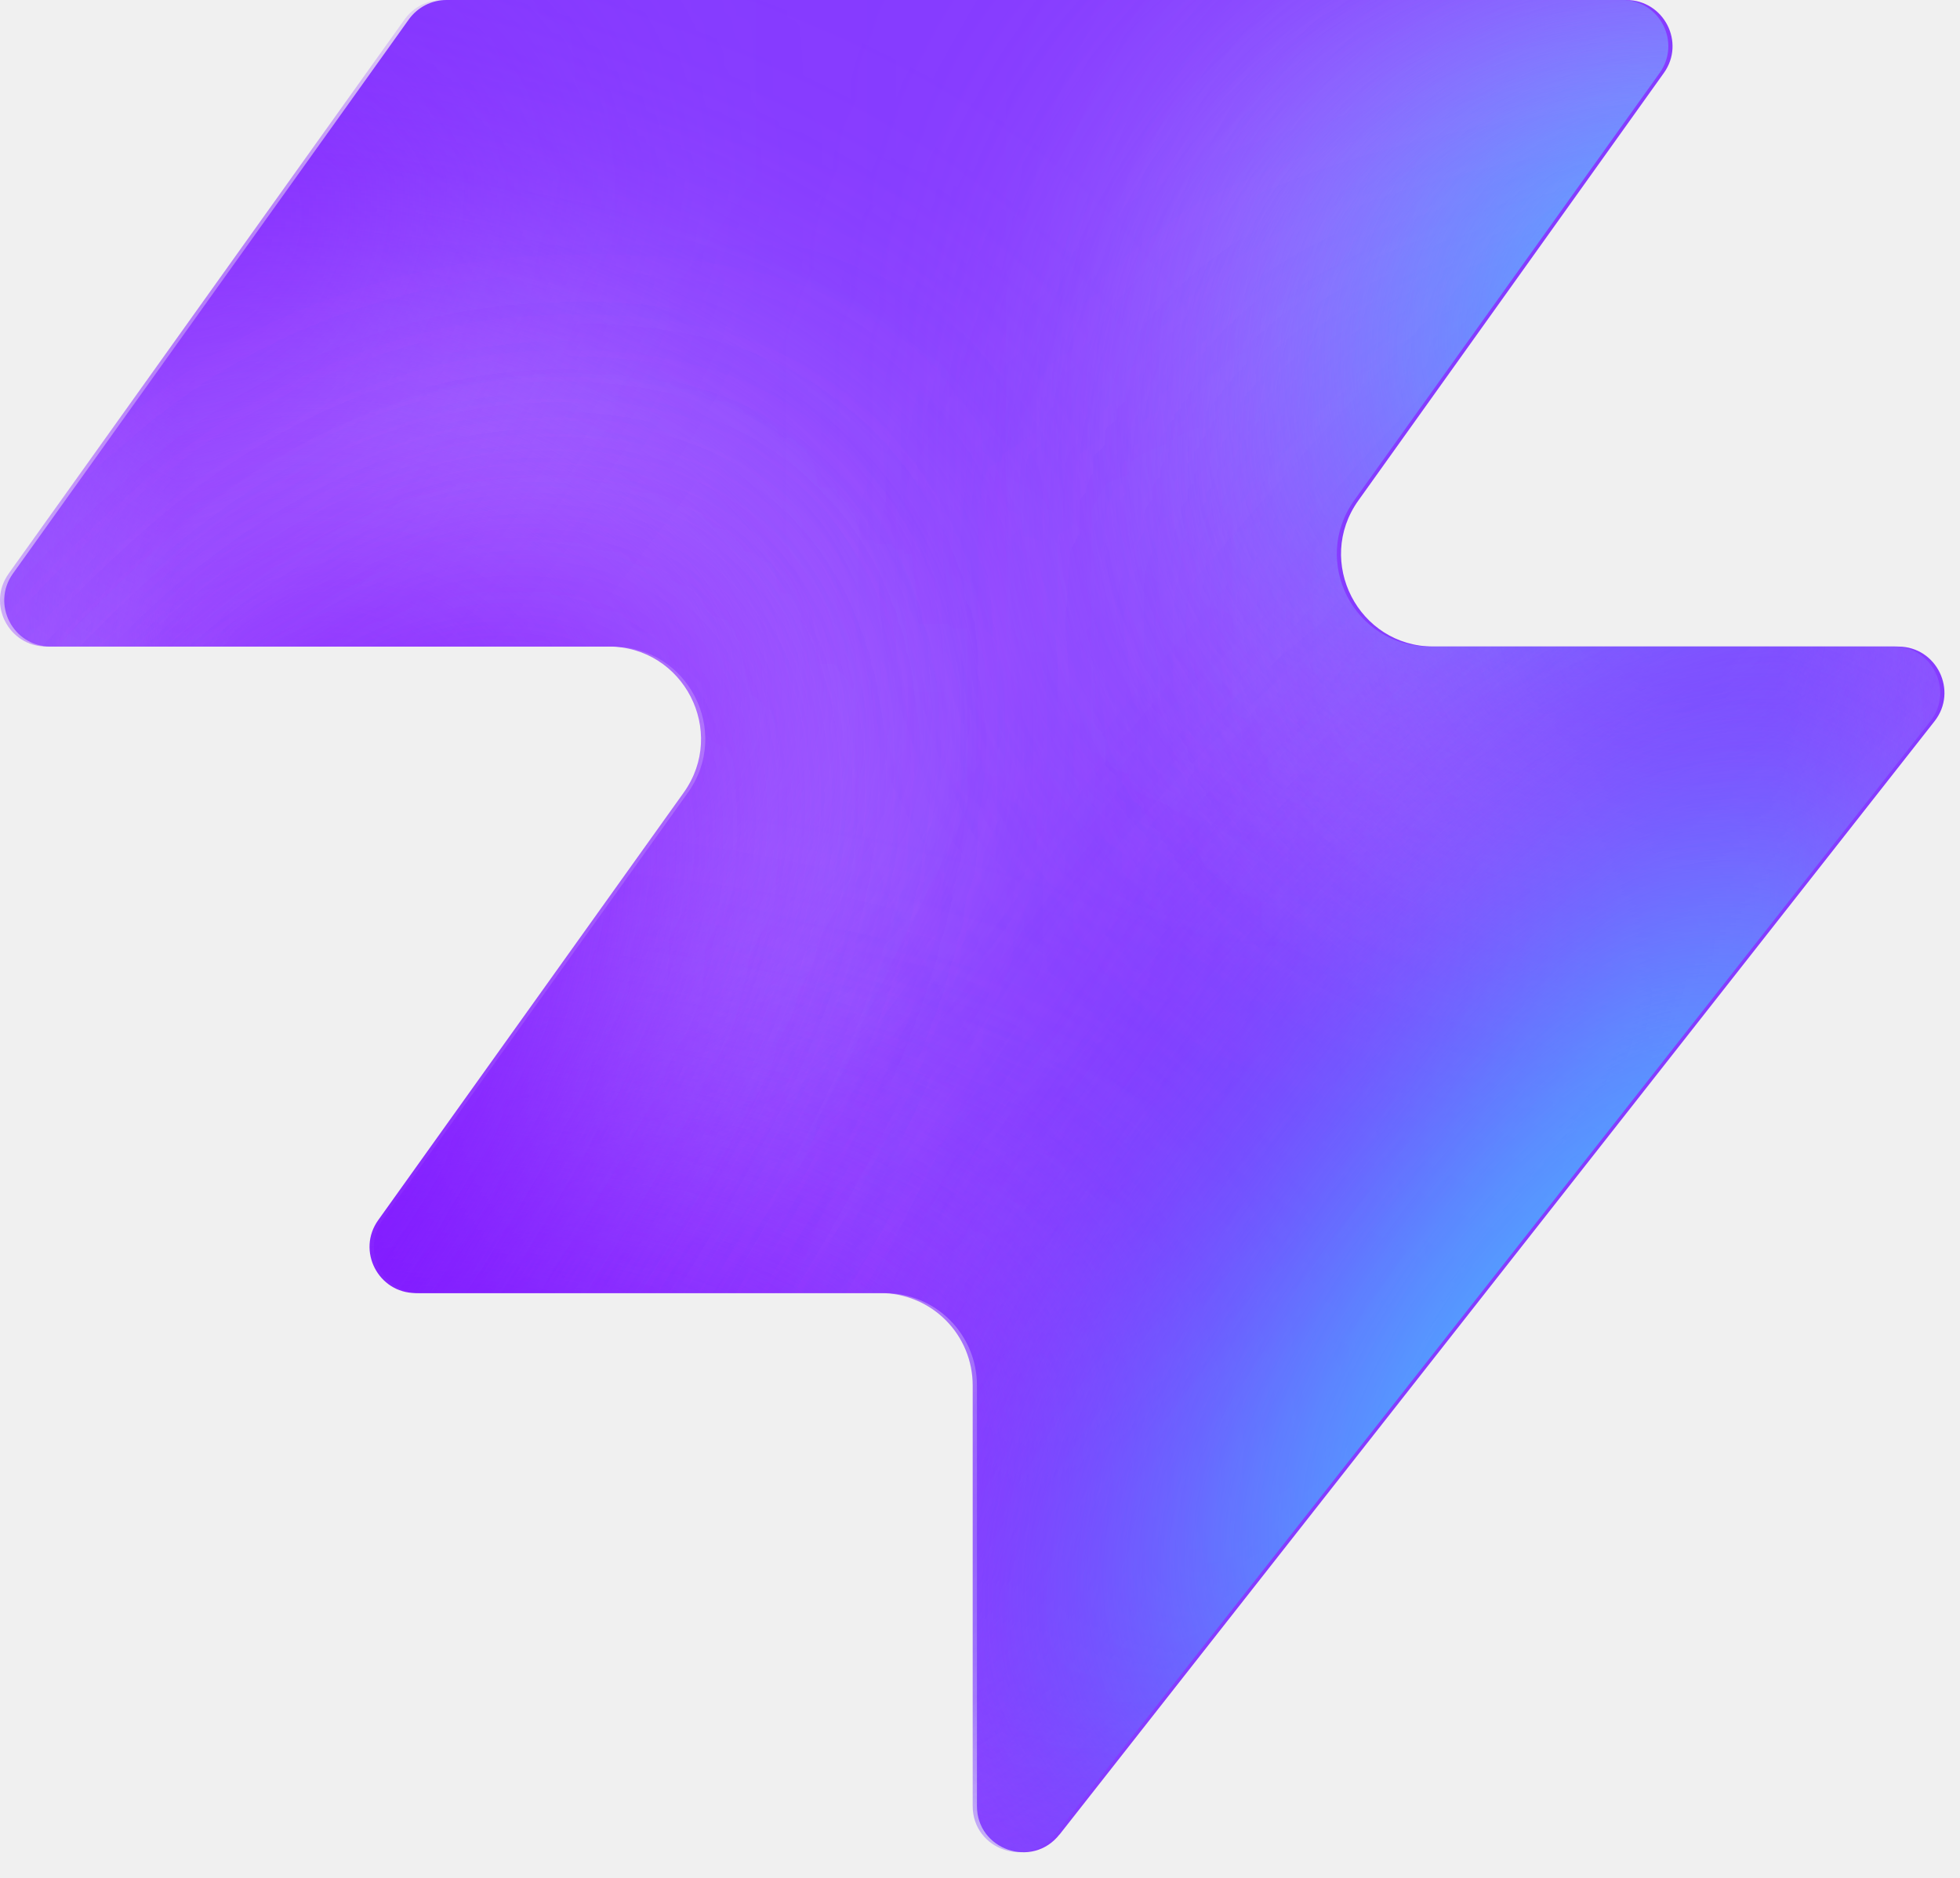
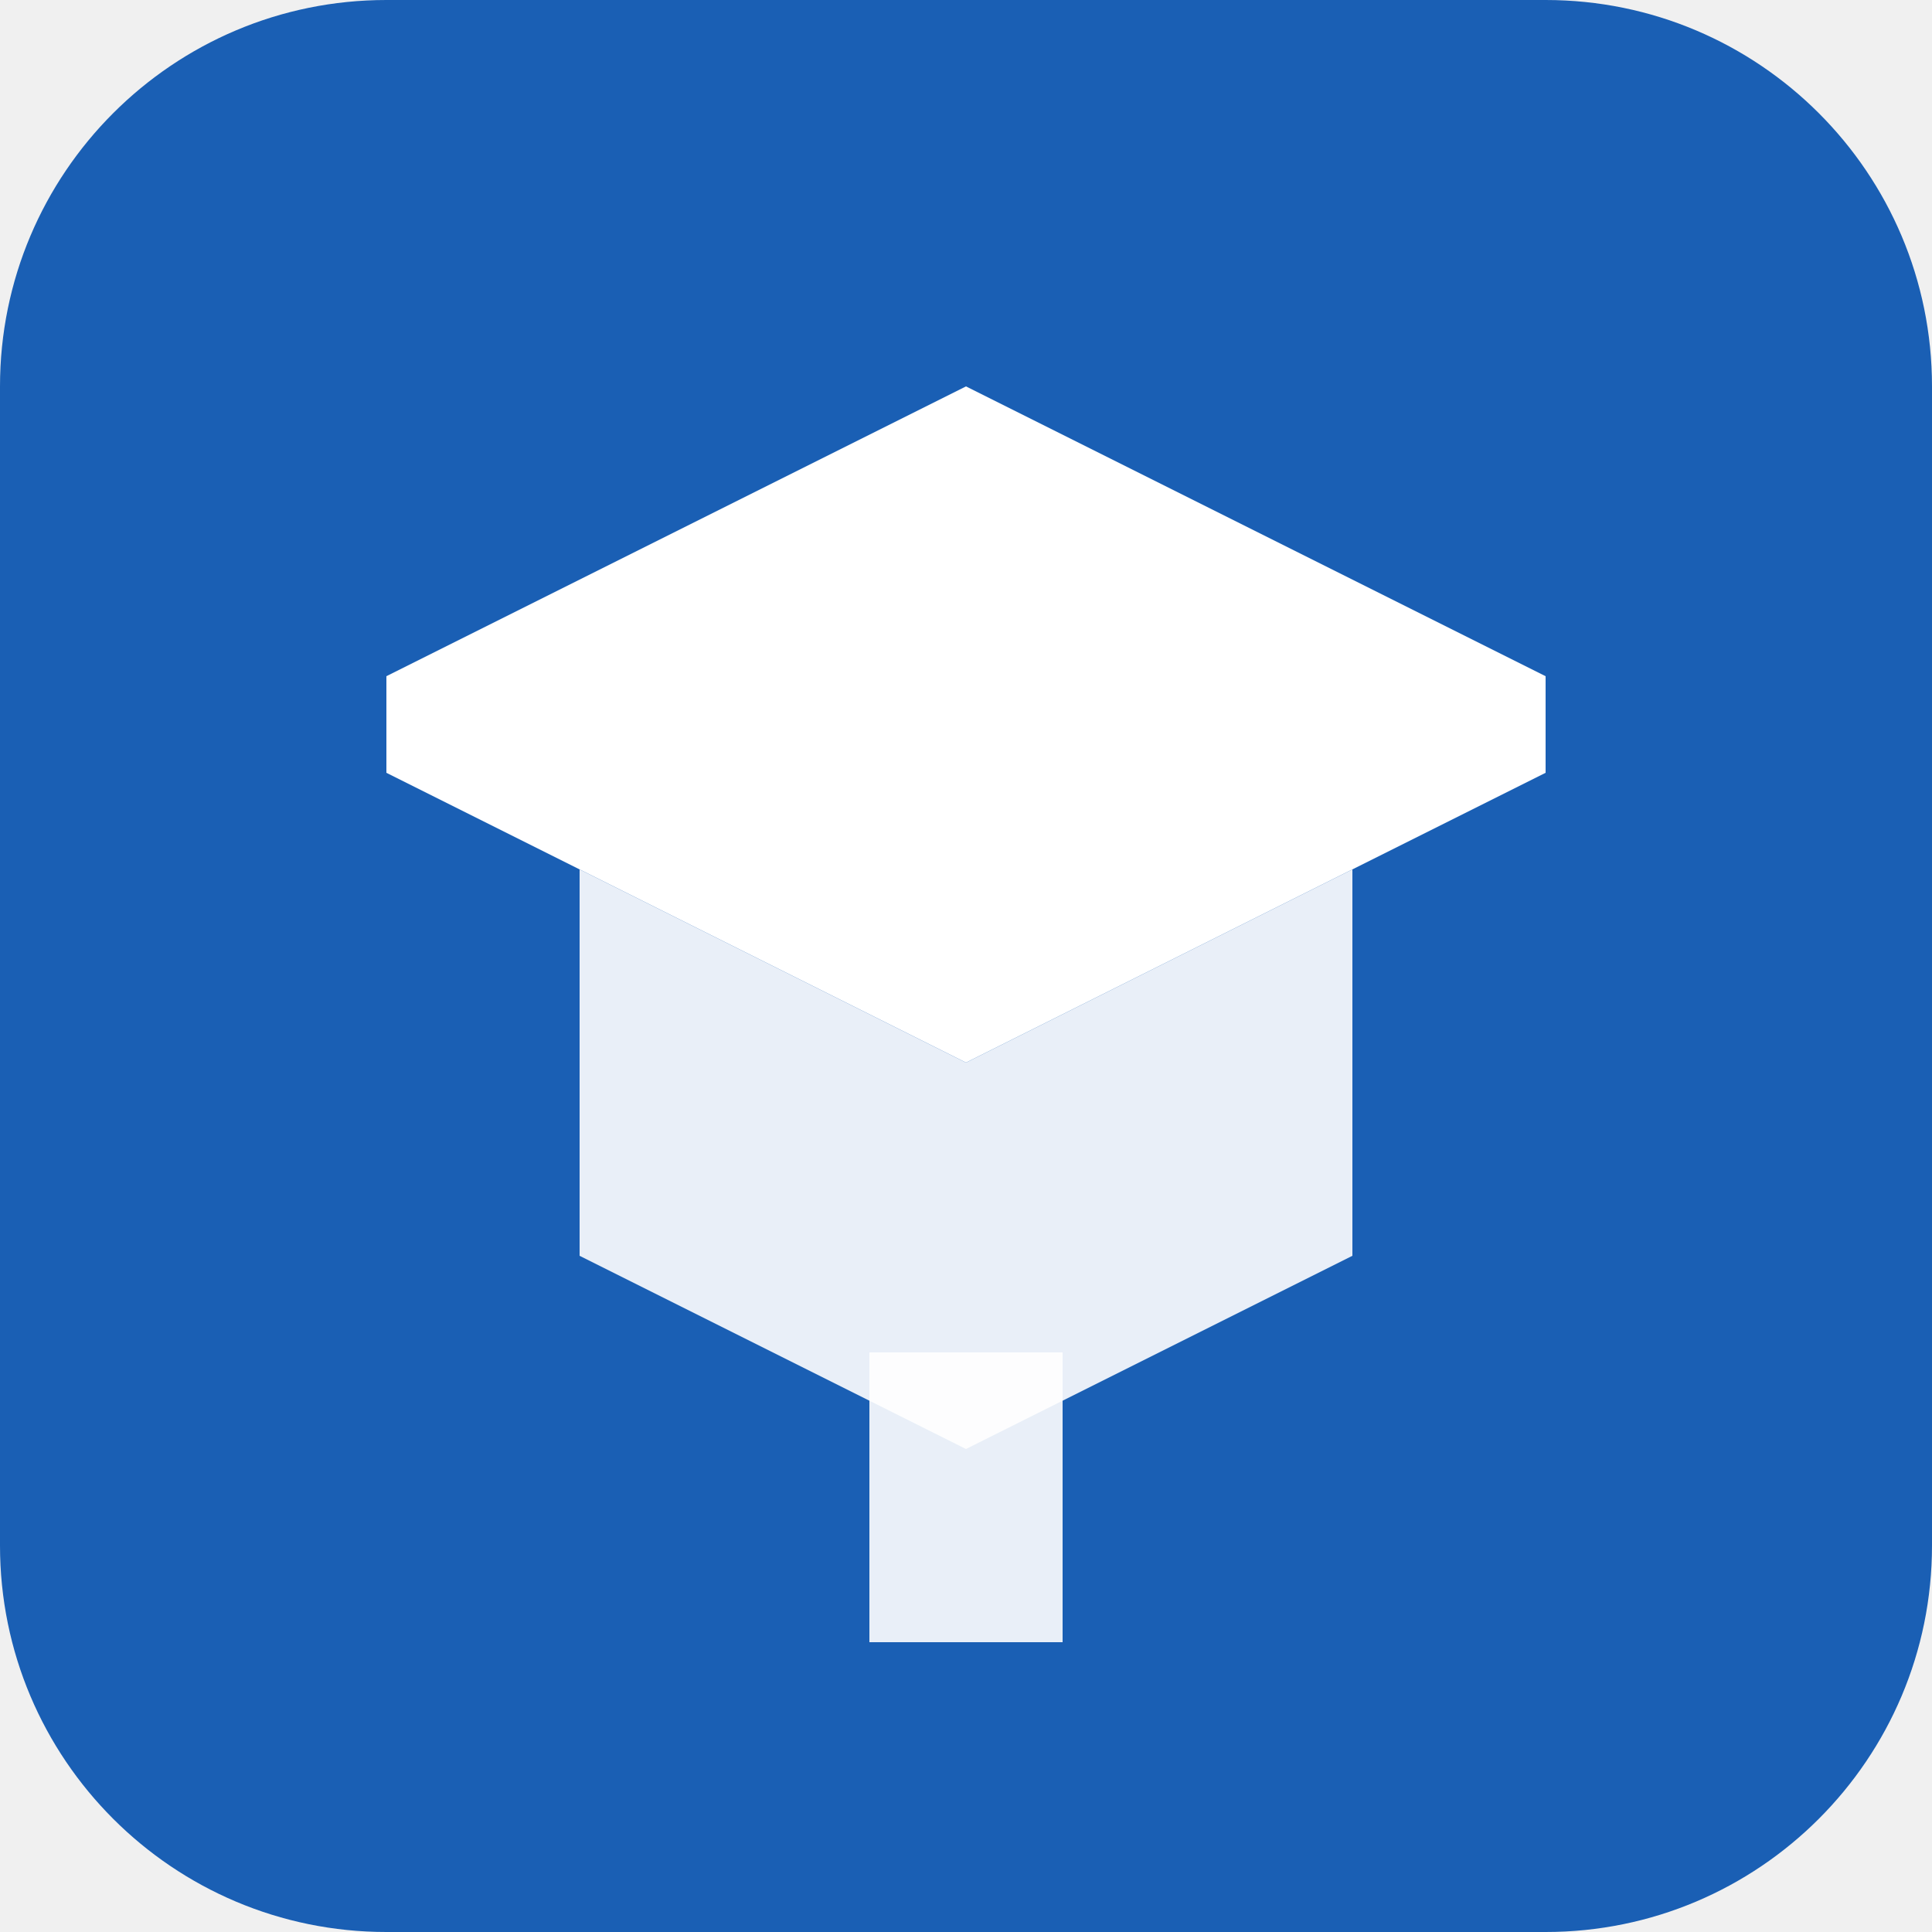
- <svg xmlns="http://www.w3.org/2000/svg" width="48" height="46" fill="none" viewBox="0 0 48 46">
-   <path fill="#863bff" d="M25.946 44.938c-.664.845-2.021.375-2.021-.698V33.937a2.26 2.26 0 0 0-2.262-2.262H10.287c-.92 0-1.456-1.04-.92-1.788l7.48-10.471c1.07-1.497 0-3.578-1.842-3.578H1.237c-.92 0-1.456-1.04-.92-1.788L10.013.474c.214-.297.556-.474.92-.474h28.894c.92 0 1.456 1.04.92 1.788l-7.48 10.471c-1.07 1.498 0 3.579 1.842 3.579h11.377c.943 0 1.473 1.088.89 1.83L25.947 44.94z" style="fill:#863bff;fill:color(display-p3 .525 .23 1);fill-opacity:1" />
-   <mask id="a" width="48" height="46" x="0" y="0" maskUnits="userSpaceOnUse" style="mask-type:alpha">
-     <path fill="#000" d="M25.842 44.938c-.664.844-2.021.375-2.021-.698V33.937a2.26 2.26 0 0 0-2.262-2.262H10.183c-.92 0-1.456-1.04-.92-1.788l7.48-10.471c1.07-1.498 0-3.579-1.842-3.579H1.133c-.92 0-1.456-1.04-.92-1.787L9.91.473c.214-.297.556-.474.92-.474h28.894c.92 0 1.456 1.04.92 1.788l-7.48 10.471c-1.07 1.498 0 3.578 1.842 3.578h11.377c.943 0 1.473 1.088.89 1.832L25.843 44.94z" style="fill:#000;fill-opacity:1" />
-   </mask>
-   <g mask="url(#a)">
-     <g filter="url(#b)">
-       <ellipse cx="5.508" cy="14.704" fill="#ede6ff" rx="5.508" ry="14.704" style="fill:#ede6ff;fill:color(display-p3 .927 .903 1);fill-opacity:1" transform="matrix(.00324 1 1 -.00324 -4.47 31.516)" />
-     </g>
-     <g filter="url(#c)">
-       <ellipse cx="10.399" cy="29.851" fill="#ede6ff" rx="10.399" ry="29.851" style="fill:#ede6ff;fill:color(display-p3 .927 .903 1);fill-opacity:1" transform="matrix(.00324 1 1 -.00324 -39.328 7.883)" />
-     </g>
-     <g filter="url(#d)">
-       <ellipse cx="5.508" cy="30.487" fill="#7e14ff" rx="5.508" ry="30.487" style="fill:#7e14ff;fill:color(display-p3 .492 .077 1);fill-opacity:1" transform="rotate(89.814 -25.913 -14.639)scale(1 -1)" />
-     </g>
-     <g filter="url(#e)">
-       <ellipse cx="5.508" cy="30.599" fill="#7e14ff" rx="5.508" ry="30.599" style="fill:#7e14ff;fill:color(display-p3 .492 .077 1);fill-opacity:1" transform="rotate(89.814 -32.644 -3.334)scale(1 -1)" />
-     </g>
-     <g filter="url(#f)">
-       <ellipse cx="5.508" cy="30.599" fill="#7e14ff" rx="5.508" ry="30.599" style="fill:#7e14ff;fill:color(display-p3 .492 .077 1);fill-opacity:1" transform="matrix(.00324 1 1 -.00324 -34.34 30.47)" />
-     </g>
-     <g filter="url(#g)">
-       <ellipse cx="14.072" cy="22.078" fill="#ede6ff" rx="14.072" ry="22.078" style="fill:#ede6ff;fill:color(display-p3 .927 .903 1);fill-opacity:1" transform="rotate(93.35 24.506 48.493)scale(-1 1)" />
-     </g>
-     <g filter="url(#h)">
-       <ellipse cx="3.47" cy="21.501" fill="#7e14ff" rx="3.47" ry="21.501" style="fill:#7e14ff;fill:color(display-p3 .492 .077 1);fill-opacity:1" transform="rotate(89.009 28.708 47.59)scale(-1 1)" />
-     </g>
-     <g filter="url(#i)">
-       <ellipse cx="3.47" cy="21.501" fill="#7e14ff" rx="3.47" ry="21.501" style="fill:#7e14ff;fill:color(display-p3 .492 .077 1);fill-opacity:1" transform="rotate(89.009 28.708 47.59)scale(-1 1)" />
-     </g>
-     <g filter="url(#j)">
-       <ellipse cx=".387" cy="8.972" fill="#7e14ff" rx="4.407" ry="29.108" style="fill:#7e14ff;fill:color(display-p3 .492 .077 1);fill-opacity:1" transform="rotate(39.51 .387 8.972)" />
-     </g>
-     <g filter="url(#k)">
-       <ellipse cx="47.523" cy="-6.092" fill="#7e14ff" rx="4.407" ry="29.108" style="fill:#7e14ff;fill:color(display-p3 .492 .077 1);fill-opacity:1" transform="rotate(37.892 47.523 -6.092)" />
-     </g>
-     <g filter="url(#l)">
-       <ellipse cx="41.412" cy="6.333" fill="#47bfff" rx="5.971" ry="9.665" style="fill:#47bfff;fill:color(display-p3 .28 .748 1);fill-opacity:1" transform="rotate(37.892 41.412 6.333)" />
-     </g>
-     <g filter="url(#m)">
-       <ellipse cx="-1.879" cy="38.332" fill="#7e14ff" rx="4.407" ry="29.108" style="fill:#7e14ff;fill:color(display-p3 .492 .077 1);fill-opacity:1" transform="rotate(37.892 -1.88 38.332)" />
-     </g>
-     <g filter="url(#n)">
-       <ellipse cx="-1.879" cy="38.332" fill="#7e14ff" rx="4.407" ry="29.108" style="fill:#7e14ff;fill:color(display-p3 .492 .077 1);fill-opacity:1" transform="rotate(37.892 -1.88 38.332)" />
-     </g>
-     <g filter="url(#o)">
-       <ellipse cx="35.651" cy="29.907" fill="#7e14ff" rx="4.407" ry="29.108" style="fill:#7e14ff;fill:color(display-p3 .492 .077 1);fill-opacity:1" transform="rotate(37.892 35.651 29.907)" />
-     </g>
-     <g filter="url(#p)">
-       <ellipse cx="38.418" cy="32.4" fill="#47bfff" rx="5.971" ry="15.297" style="fill:#47bfff;fill:color(display-p3 .28 .748 1);fill-opacity:1" transform="rotate(37.892 38.418 32.4)" />
-     </g>
-   </g>
-   <defs>
-     <filter id="b" width="60.045" height="41.654" x="-19.77" y="16.149" color-interpolation-filters="sRGB" filterUnits="userSpaceOnUse">
-       <feFlood flood-opacity="0" result="BackgroundImageFix" />
-       <feBlend in="SourceGraphic" in2="BackgroundImageFix" result="shape" />
-       <feGaussianBlur result="effect1_foregroundBlur_2002_17158" stdDeviation="7.659" />
-     </filter>
-     <filter id="c" width="90.34" height="51.437" x="-54.613" y="-7.533" color-interpolation-filters="sRGB" filterUnits="userSpaceOnUse">
-       <feFlood flood-opacity="0" result="BackgroundImageFix" />
-       <feBlend in="SourceGraphic" in2="BackgroundImageFix" result="shape" />
-       <feGaussianBlur result="effect1_foregroundBlur_2002_17158" stdDeviation="7.659" />
-     </filter>
-     <filter id="d" width="79.355" height="29.4" x="-49.64" y="2.03" color-interpolation-filters="sRGB" filterUnits="userSpaceOnUse">
-       <feFlood flood-opacity="0" result="BackgroundImageFix" />
-       <feBlend in="SourceGraphic" in2="BackgroundImageFix" result="shape" />
-       <feGaussianBlur result="effect1_foregroundBlur_2002_17158" stdDeviation="4.596" />
-     </filter>
-     <filter id="e" width="79.579" height="29.4" x="-45.045" y="20.029" color-interpolation-filters="sRGB" filterUnits="userSpaceOnUse">
-       <feFlood flood-opacity="0" result="BackgroundImageFix" />
-       <feBlend in="SourceGraphic" in2="BackgroundImageFix" result="shape" />
-       <feGaussianBlur result="effect1_foregroundBlur_2002_17158" stdDeviation="4.596" />
-     </filter>
-     <filter id="f" width="79.579" height="29.4" x="-43.513" y="21.178" color-interpolation-filters="sRGB" filterUnits="userSpaceOnUse">
-       <feFlood flood-opacity="0" result="BackgroundImageFix" />
-       <feBlend in="SourceGraphic" in2="BackgroundImageFix" result="shape" />
-       <feGaussianBlur result="effect1_foregroundBlur_2002_17158" stdDeviation="4.596" />
-     </filter>
-     <filter id="g" width="74.749" height="58.852" x="15.756" y="-17.901" color-interpolation-filters="sRGB" filterUnits="userSpaceOnUse">
-       <feFlood flood-opacity="0" result="BackgroundImageFix" />
-       <feBlend in="SourceGraphic" in2="BackgroundImageFix" result="shape" />
-       <feGaussianBlur result="effect1_foregroundBlur_2002_17158" stdDeviation="7.659" />
-     </filter>
-     <filter id="h" width="61.377" height="25.362" x="23.548" y="2.284" color-interpolation-filters="sRGB" filterUnits="userSpaceOnUse">
-       <feFlood flood-opacity="0" result="BackgroundImageFix" />
-       <feBlend in="SourceGraphic" in2="BackgroundImageFix" result="shape" />
-       <feGaussianBlur result="effect1_foregroundBlur_2002_17158" stdDeviation="4.596" />
-     </filter>
-     <filter id="i" width="61.377" height="25.362" x="23.548" y="2.284" color-interpolation-filters="sRGB" filterUnits="userSpaceOnUse">
-       <feFlood flood-opacity="0" result="BackgroundImageFix" />
-       <feBlend in="SourceGraphic" in2="BackgroundImageFix" result="shape" />
-       <feGaussianBlur result="effect1_foregroundBlur_2002_17158" stdDeviation="4.596" />
-     </filter>
-     <filter id="j" width="56.045" height="63.649" x="-27.636" y="-22.853" color-interpolation-filters="sRGB" filterUnits="userSpaceOnUse">
-       <feFlood flood-opacity="0" result="BackgroundImageFix" />
-       <feBlend in="SourceGraphic" in2="BackgroundImageFix" result="shape" />
-       <feGaussianBlur result="effect1_foregroundBlur_2002_17158" stdDeviation="4.596" />
-     </filter>
-     <filter id="k" width="54.814" height="64.646" x="20.116" y="-38.415" color-interpolation-filters="sRGB" filterUnits="userSpaceOnUse">
-       <feFlood flood-opacity="0" result="BackgroundImageFix" />
-       <feBlend in="SourceGraphic" in2="BackgroundImageFix" result="shape" />
-       <feGaussianBlur result="effect1_foregroundBlur_2002_17158" stdDeviation="4.596" />
-     </filter>
-     <filter id="l" width="33.541" height="35.313" x="24.641" y="-11.323" color-interpolation-filters="sRGB" filterUnits="userSpaceOnUse">
-       <feFlood flood-opacity="0" result="BackgroundImageFix" />
-       <feBlend in="SourceGraphic" in2="BackgroundImageFix" result="shape" />
-       <feGaussianBlur result="effect1_foregroundBlur_2002_17158" stdDeviation="4.596" />
-     </filter>
-     <filter id="m" width="54.814" height="64.646" x="-29.286" y="6.009" color-interpolation-filters="sRGB" filterUnits="userSpaceOnUse">
-       <feFlood flood-opacity="0" result="BackgroundImageFix" />
-       <feBlend in="SourceGraphic" in2="BackgroundImageFix" result="shape" />
-       <feGaussianBlur result="effect1_foregroundBlur_2002_17158" stdDeviation="4.596" />
-     </filter>
-     <filter id="n" width="54.814" height="64.646" x="-29.286" y="6.009" color-interpolation-filters="sRGB" filterUnits="userSpaceOnUse">
-       <feFlood flood-opacity="0" result="BackgroundImageFix" />
-       <feBlend in="SourceGraphic" in2="BackgroundImageFix" result="shape" />
-       <feGaussianBlur result="effect1_foregroundBlur_2002_17158" stdDeviation="4.596" />
-     </filter>
-     <filter id="o" width="54.814" height="64.646" x="8.244" y="-2.416" color-interpolation-filters="sRGB" filterUnits="userSpaceOnUse">
-       <feFlood flood-opacity="0" result="BackgroundImageFix" />
-       <feBlend in="SourceGraphic" in2="BackgroundImageFix" result="shape" />
-       <feGaussianBlur result="effect1_foregroundBlur_2002_17158" stdDeviation="4.596" />
-     </filter>
-     <filter id="p" width="39.409" height="43.623" x="18.713" y="10.588" color-interpolation-filters="sRGB" filterUnits="userSpaceOnUse">
-       <feFlood flood-opacity="0" result="BackgroundImageFix" />
-       <feBlend in="SourceGraphic" in2="BackgroundImageFix" result="shape" />
-       <feGaussianBlur result="effect1_foregroundBlur_2002_17158" stdDeviation="4.596" />
-     </filter>
-   </defs>
+ <svg xmlns="http://www.w3.org/2000/svg" viewBox="0 0 100 100">
+   <rect width="100" height="100" rx="20" fill="#1a5fb4" />
+   <path d="M50 20 L20 35 L20 40 L50 55 L80 40 L80 35 Z" fill="white" />
+   <path d="M30 45 L30 65 L50 75 L70 65 L70 45 L50 55 Z" fill="white" opacity="0.9" />
+   <rect x="45" y="70" width="10" height="15" fill="white" opacity="0.9" />
</svg>
